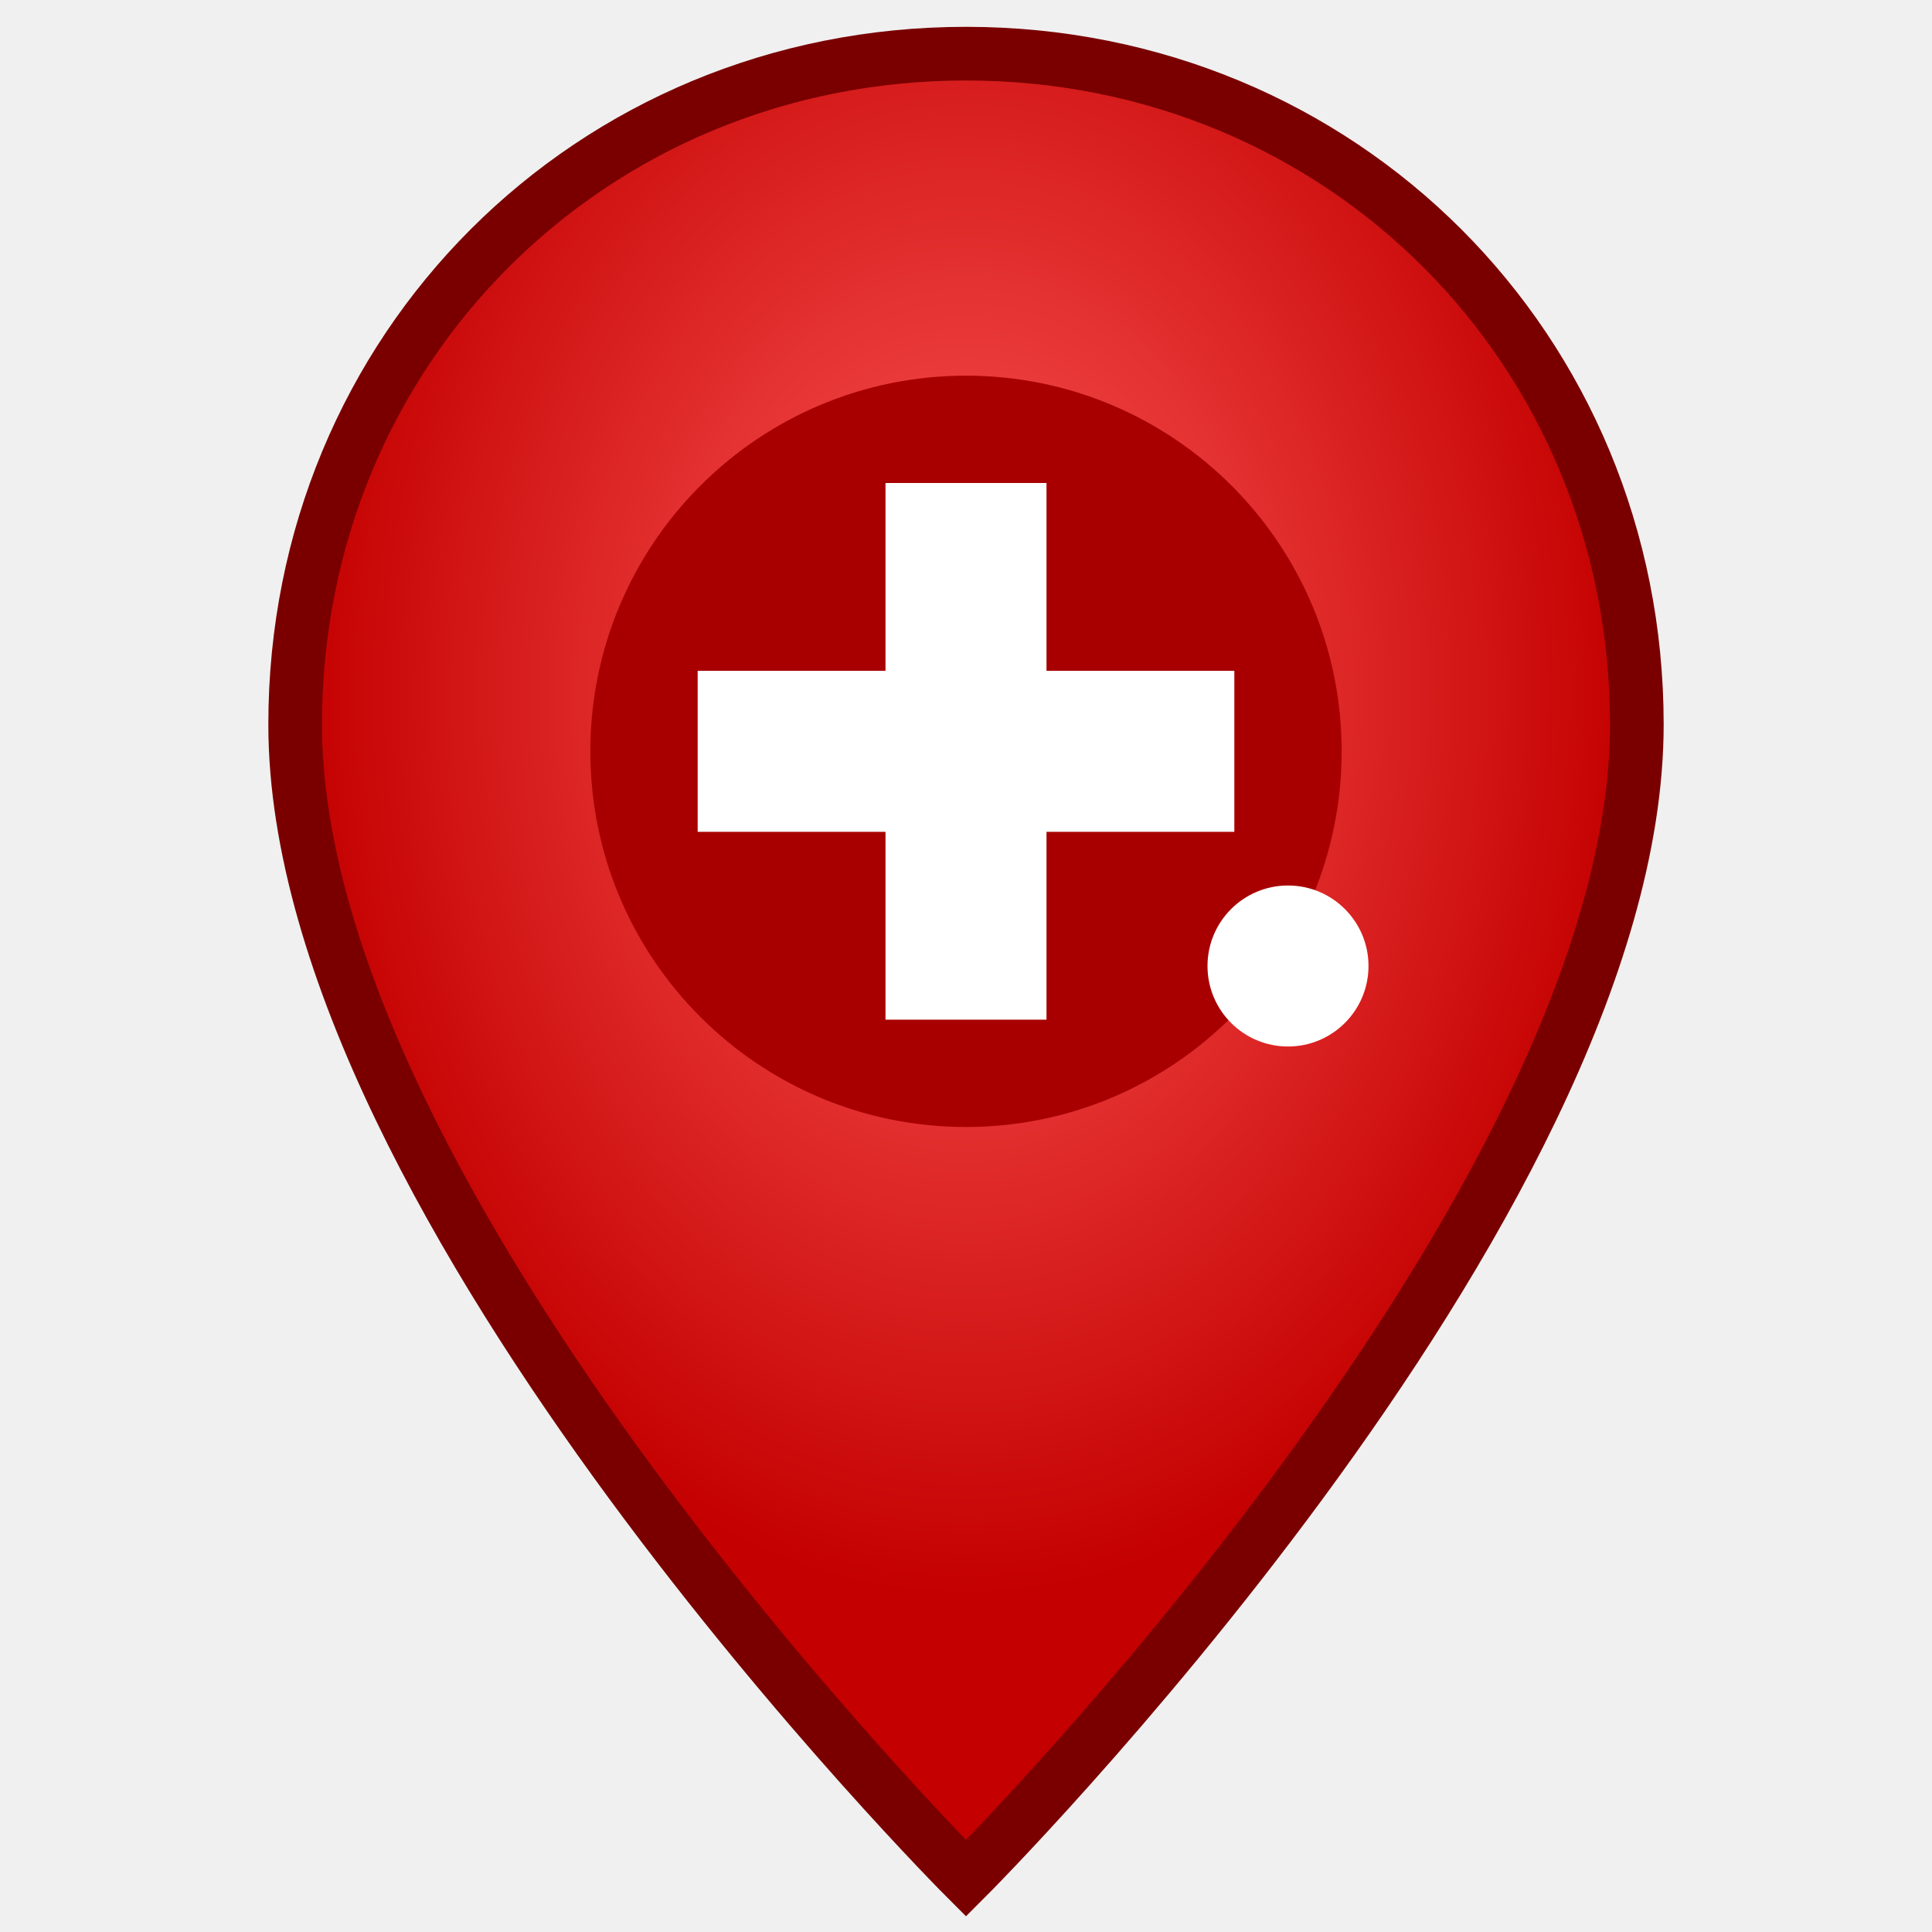
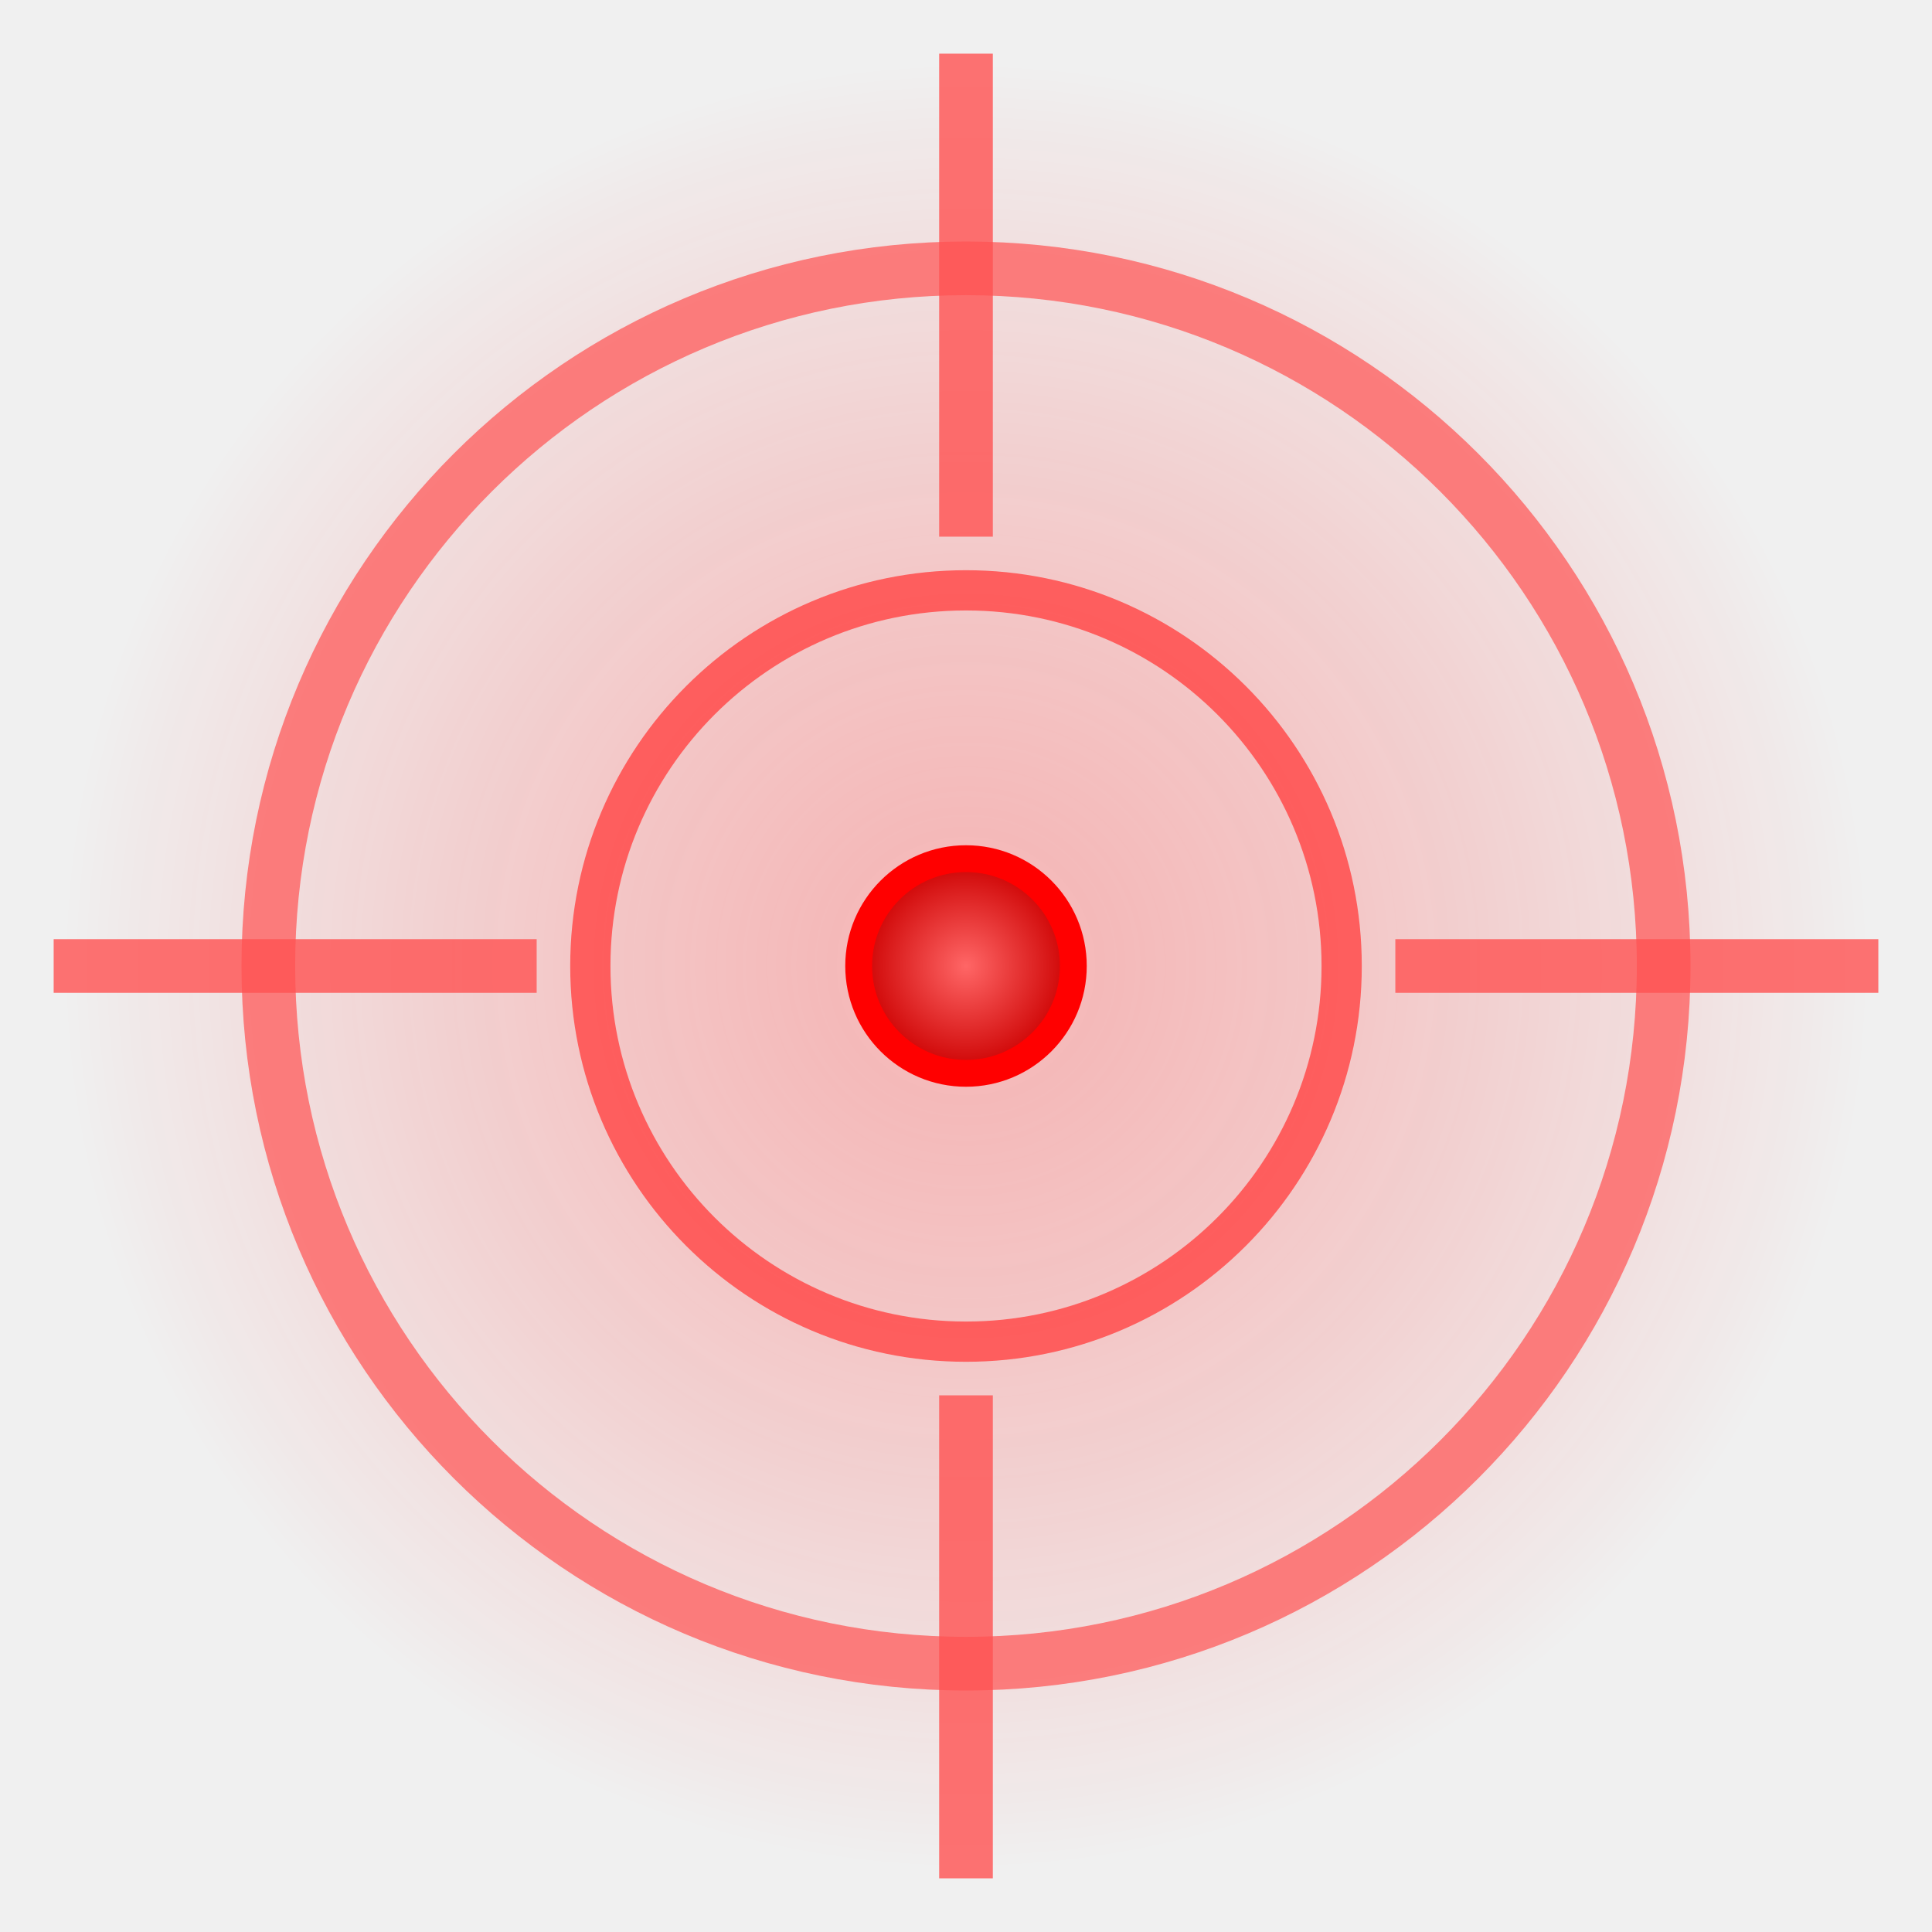
<svg xmlns="http://www.w3.org/2000/svg" viewBox="0 0 72 72">
  <defs>
-     <radialGradient id="glow" cx="50%" cy="35%" r="50%">
-       <stop offset="0%" stop-color="#ff5a5a" />
-       <stop offset="100%" stop-color="#c40000" />
+     <radialGradient id="glow" cx="50%" cy="50%" r="50%">
+       <stop offset="0%" stop-color="#ff4444" stop-opacity="0.35" />
+       <stop offset="100%" stop-color="#ff0000" stop-opacity="0" />
+     </radialGradient>
+     <radialGradient id="dotGlow" cx="50%" cy="50%" r="50%">
+       <stop offset="0%" stop-color="#ff6666" />
+       <stop offset="100%" stop-color="#cc0000" />
    </radialGradient>
  </defs>
-   <path d="M36 2              C22 2 11 13 11 27              c0 18 25 43 25 43              s25-25 25-43              C61 13 50 2 36 2z" fill="url(#glow)" stroke="#7a0000" stroke-width="2" />
-   <circle cx="36" cy="28" r="14" fill="#a80000" />
-   <rect x="33" y="18" width="6" height="20" fill="white" />
-   <rect x="26" y="25" width="20" height="6" fill="white" />
-   <circle cx="48" cy="36" r="3" fill="white" />
+   <circle cx="36" cy="36" r="34" fill="url(#glow)" />
+   <circle cx="36" cy="36" r="26" fill="none" stroke="#FF5252" stroke-width="2" stroke-opacity="0.7" />
+   <circle cx="36" cy="36" r="14" fill="none" stroke="#FF5252" stroke-width="1.5" stroke-opacity="0.9" />
+   <line x1="36" y1="2" x2="36" y2="20" stroke="#FF5252" stroke-width="2" stroke-opacity="0.8" />
+   <line x1="36" y1="52" x2="36" y2="70" stroke="#FF5252" stroke-width="2" stroke-opacity="0.8" />
+   <line x1="2" y1="36" x2="20" y2="36" stroke="#FF5252" stroke-width="2" stroke-opacity="0.8" />
+   <line x1="52" y1="36" x2="70" y2="36" stroke="#FF5252" stroke-width="2" stroke-opacity="0.8" />
+   <circle cx="36" cy="36" r="4" fill="url(#dotGlow)" stroke="#ff0000" stroke-width="1" />
</svg>
